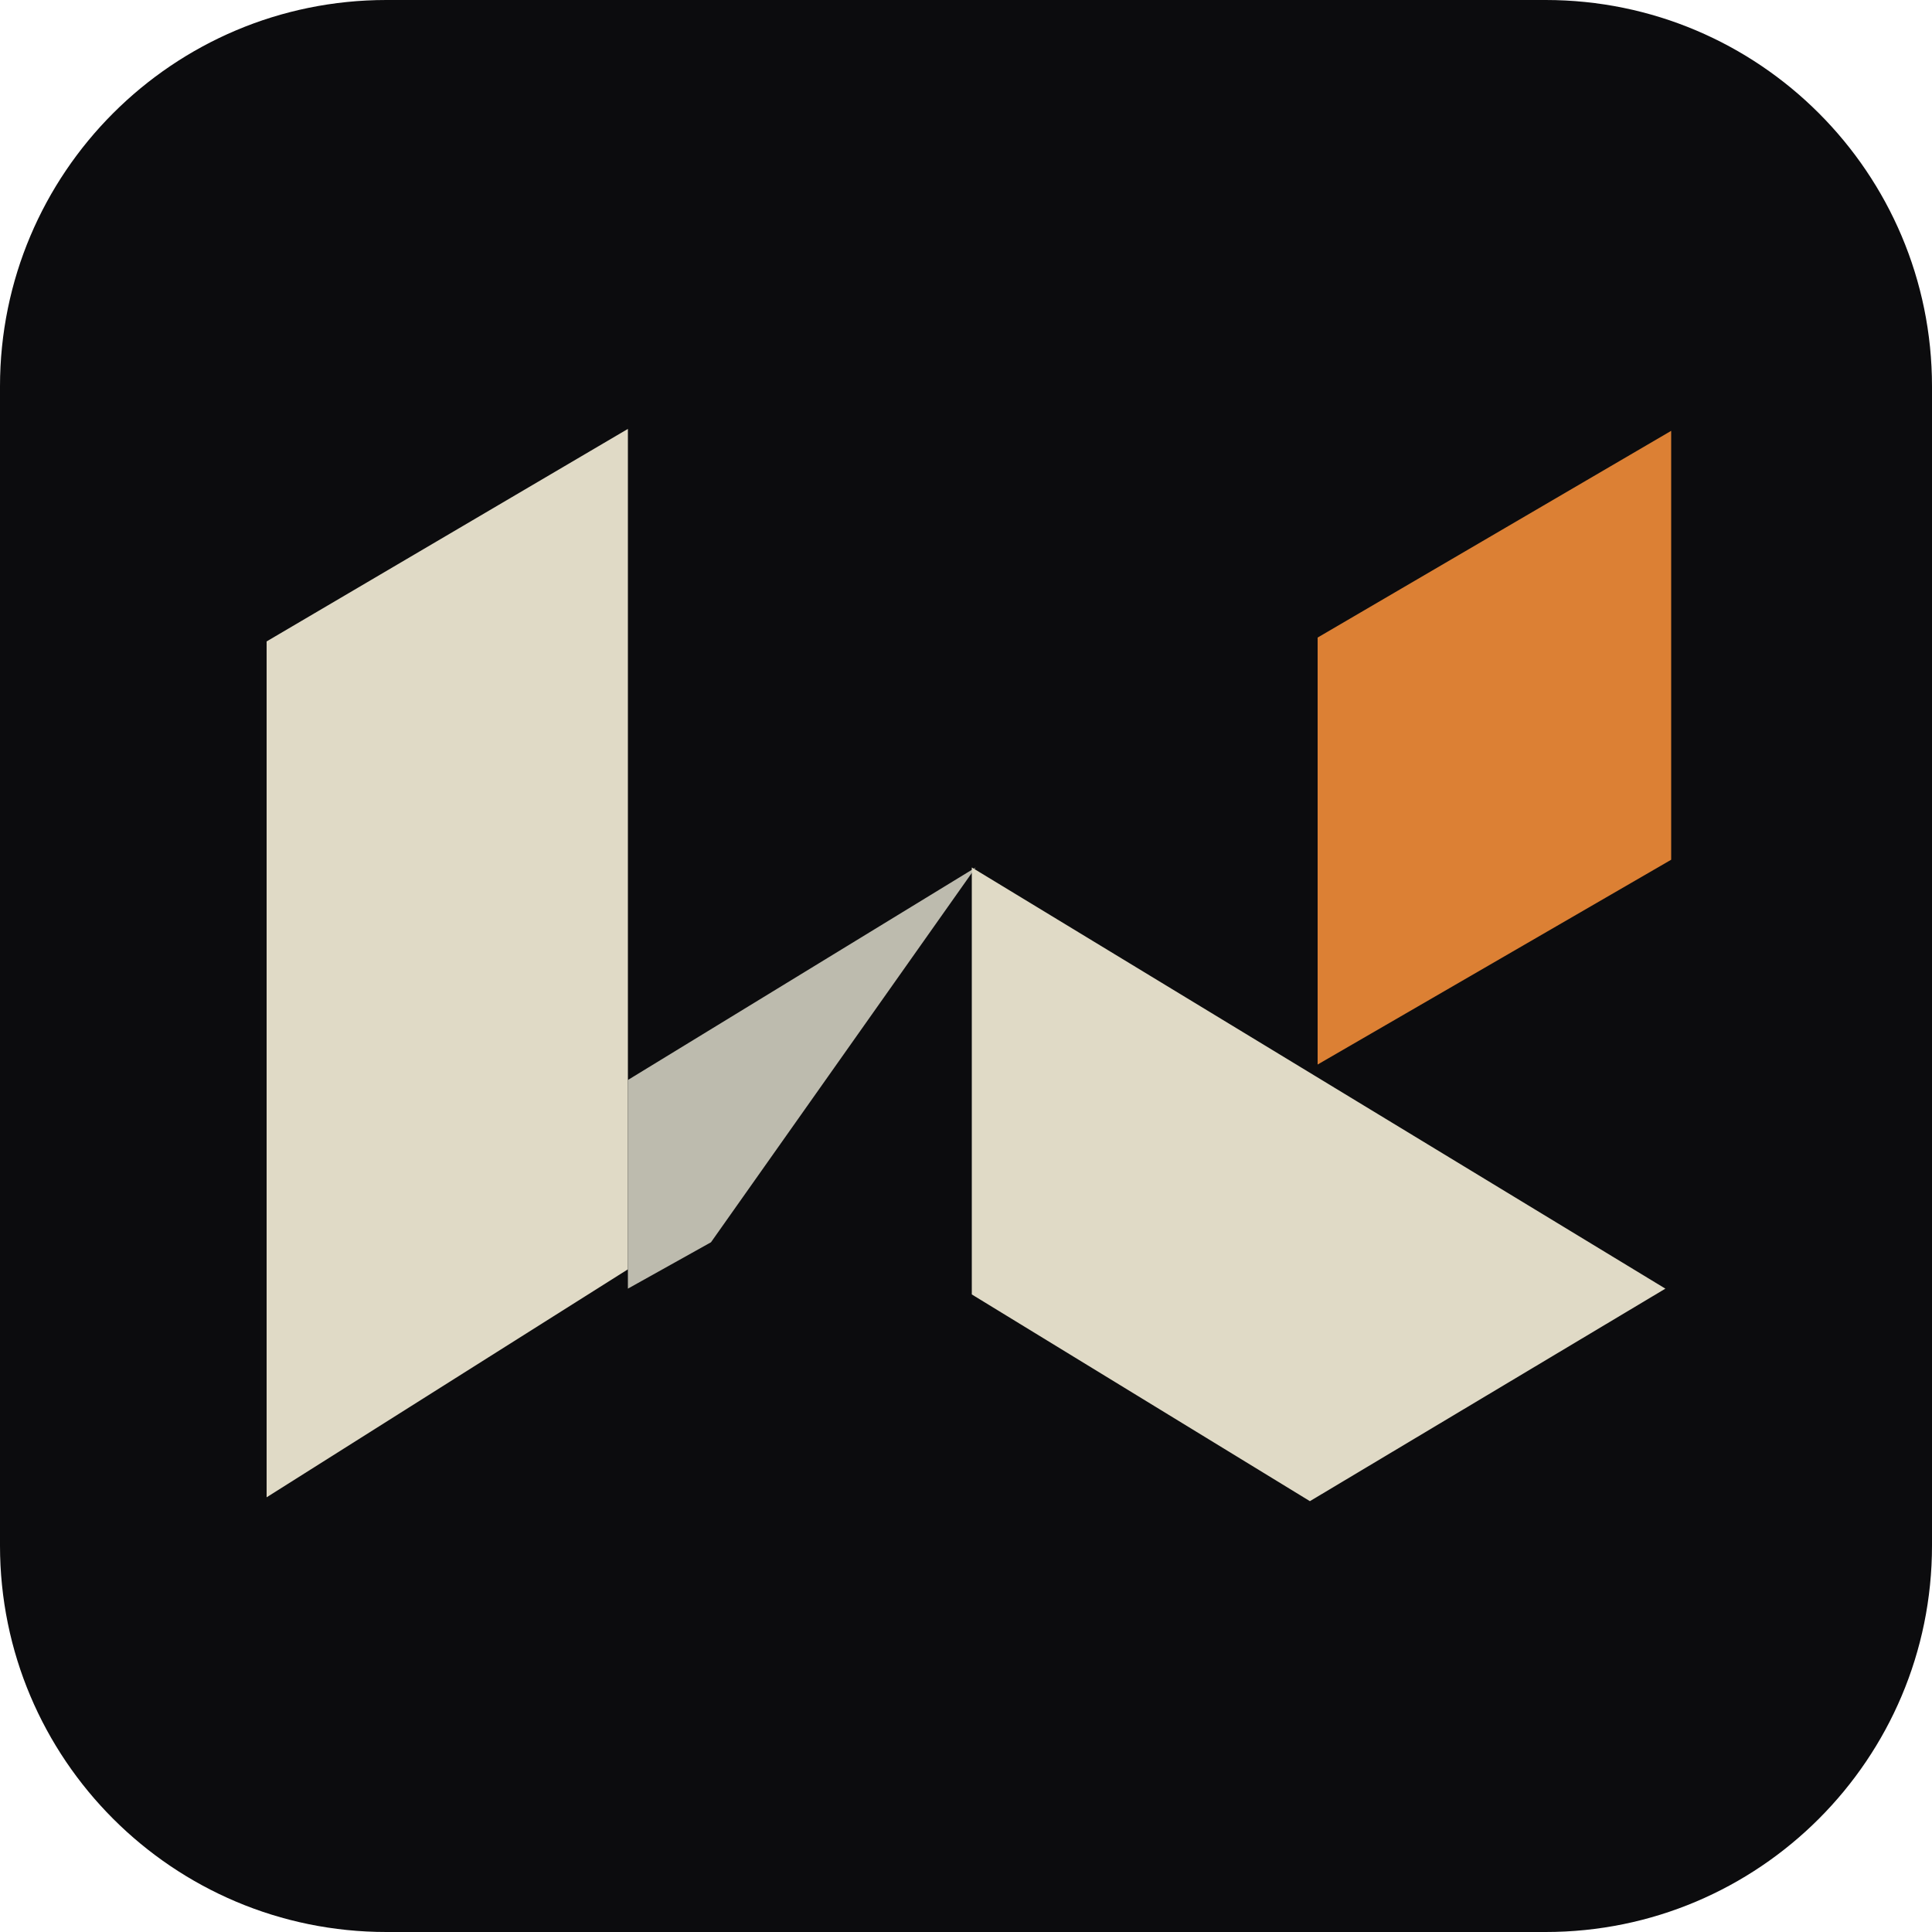
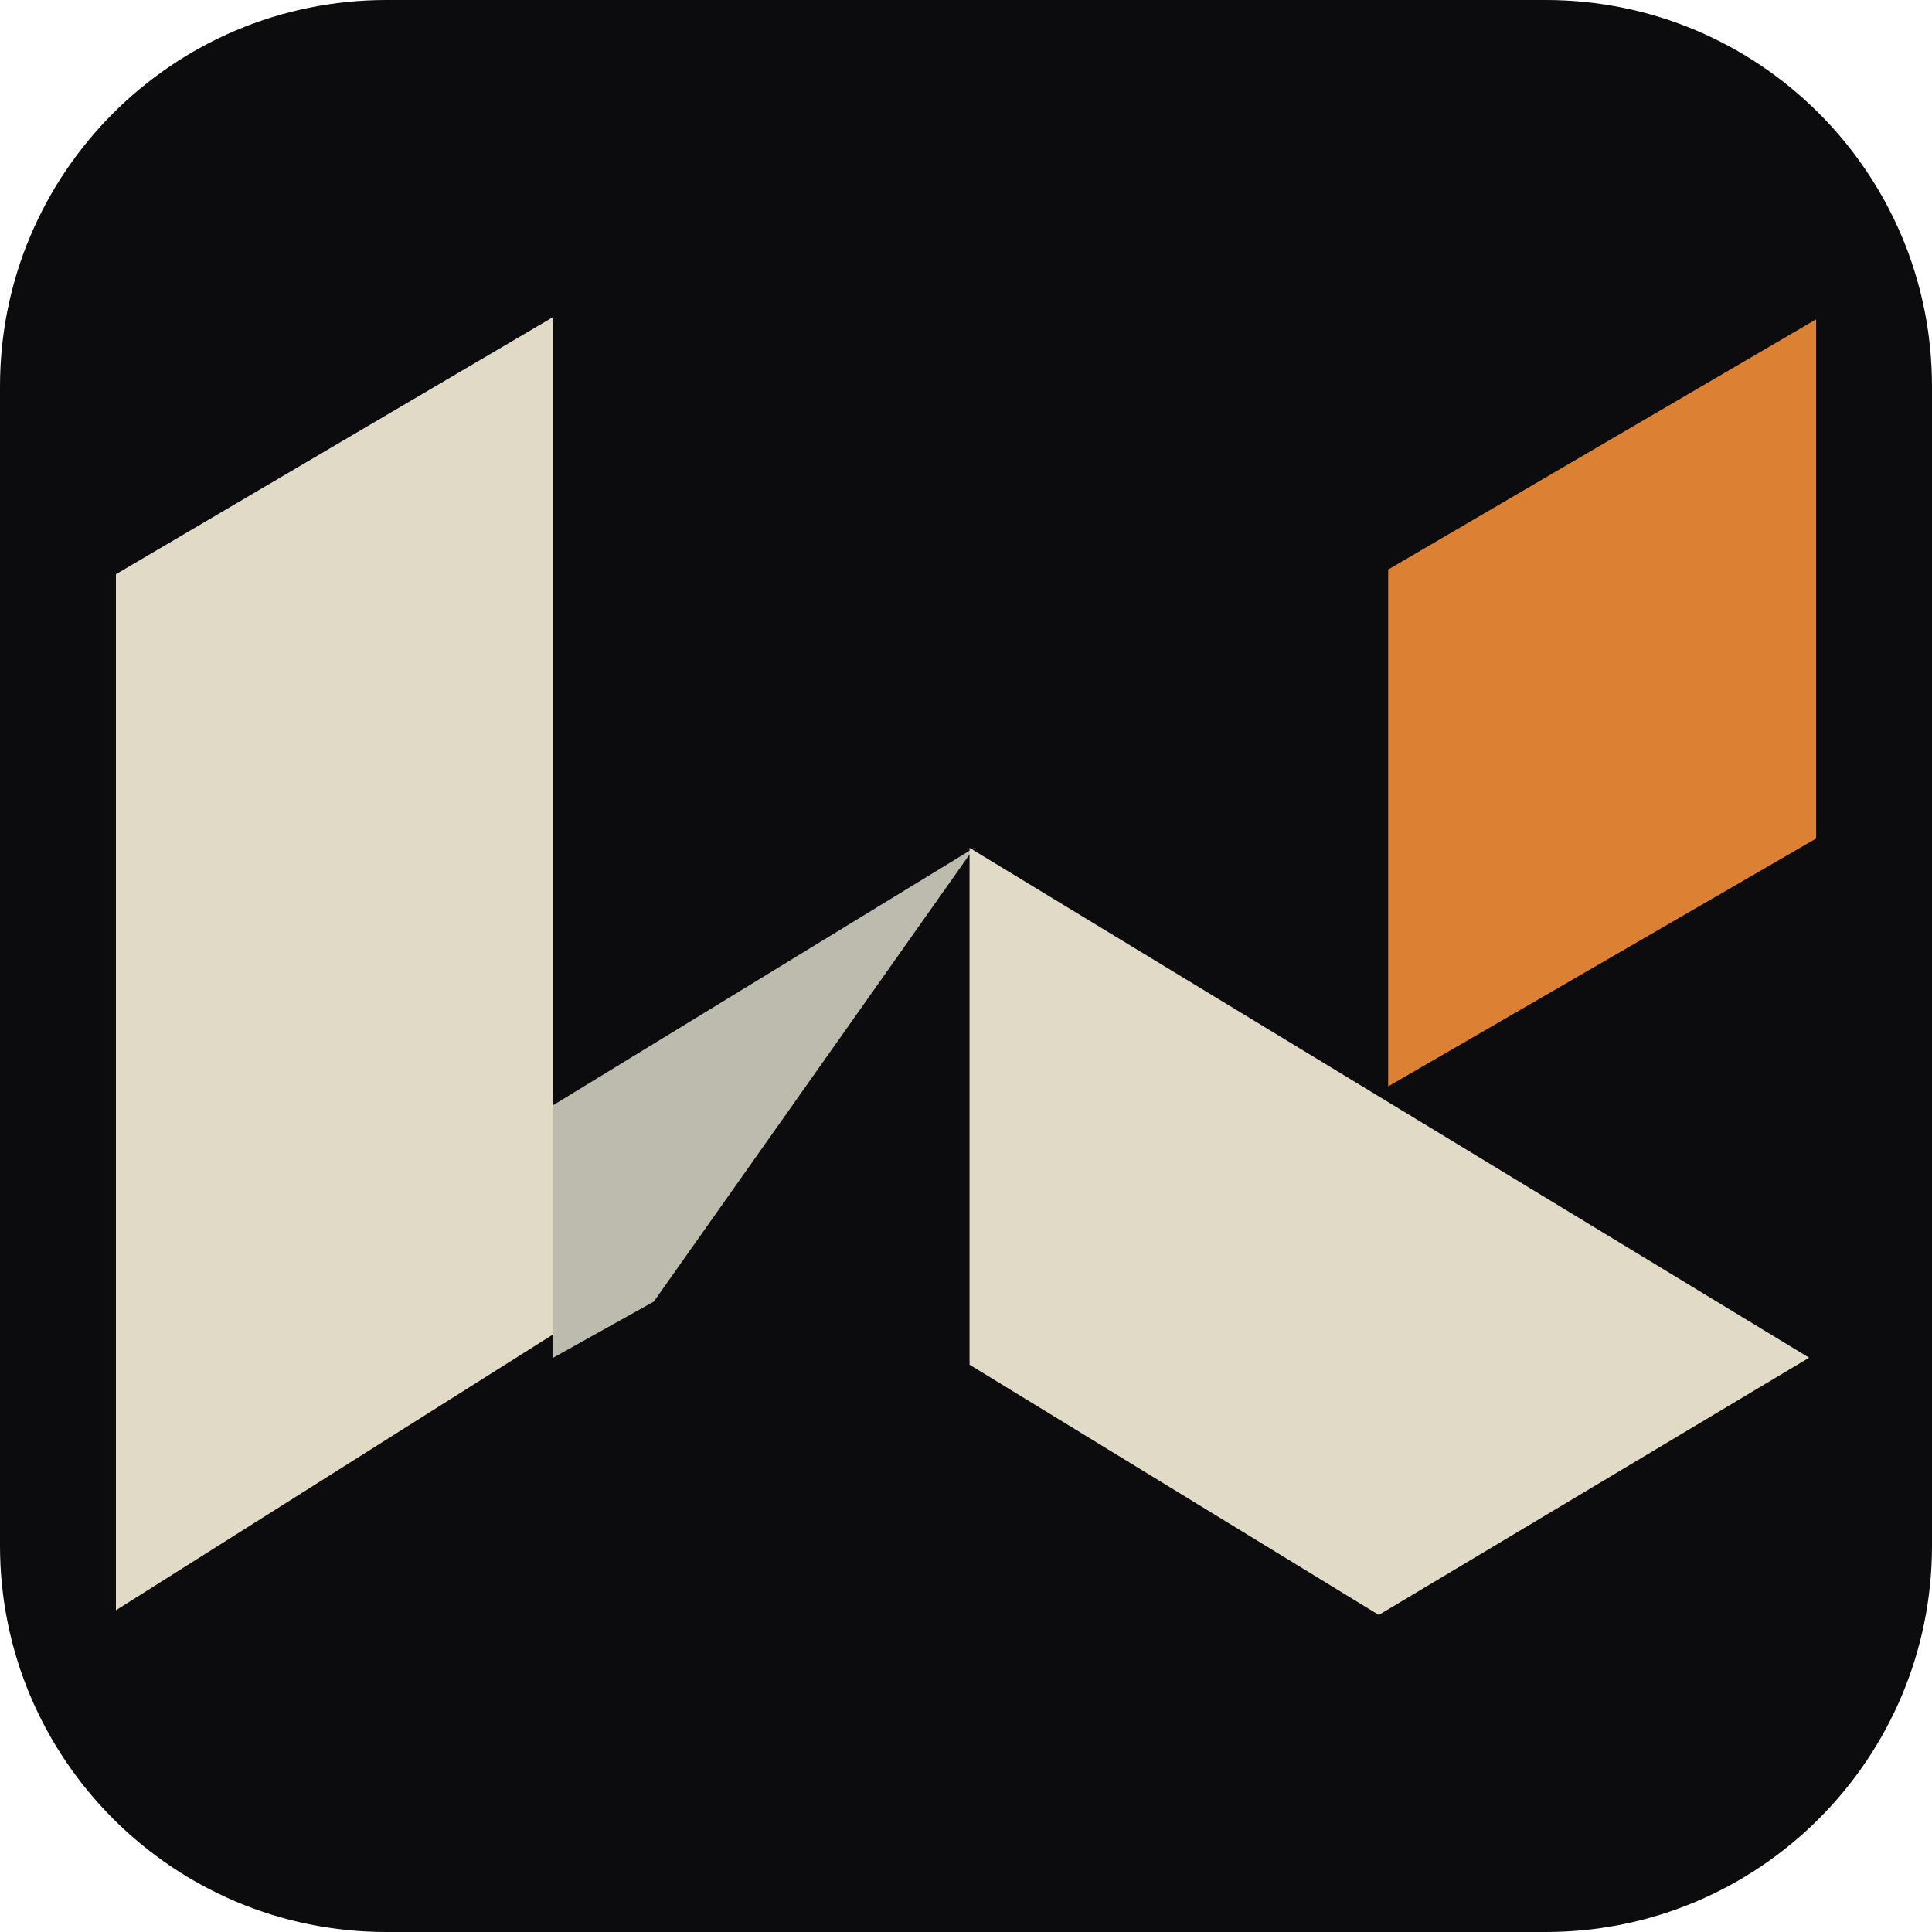
<svg xmlns="http://www.w3.org/2000/svg" viewBox="0 0 1000 1000">
  <rect width="1000" height="1000" rx="200" fill="#0c0c0e" />
-   <g transform="translate(100 100) scale(1 1)">
-     <g transform="translate(0 87)">
-       <polygon fill="#e0dac6" points="38,145 225,35 225,470 38,588" />
-       <polygon fill="#bdbbae" points="225,372 405,262 268,456 225,480" />
-       <polygon fill="#e0dac6" points="403,262 762,480 578,590 403,483" />
-       <polygon fill="#dc8034" points="582,143 765,36 765,258 582,364" />
-     </g>
+   <g transform="translate(14.0 121.7) scale(1.2105)">
+     <polygon fill="#e0dac6" points="38,145 225,35 225,470 38,588" />
+     <polygon fill="#bdbbae" points="225,372 405,262 268,456 225,480" />
+     <polygon fill="#e0dac6" points="403,262 762,480 578,590 403,483" />
+     <polygon fill="#dc8034" points="582,143 765,36 765,258 582,364" />
  </g>
</svg>
